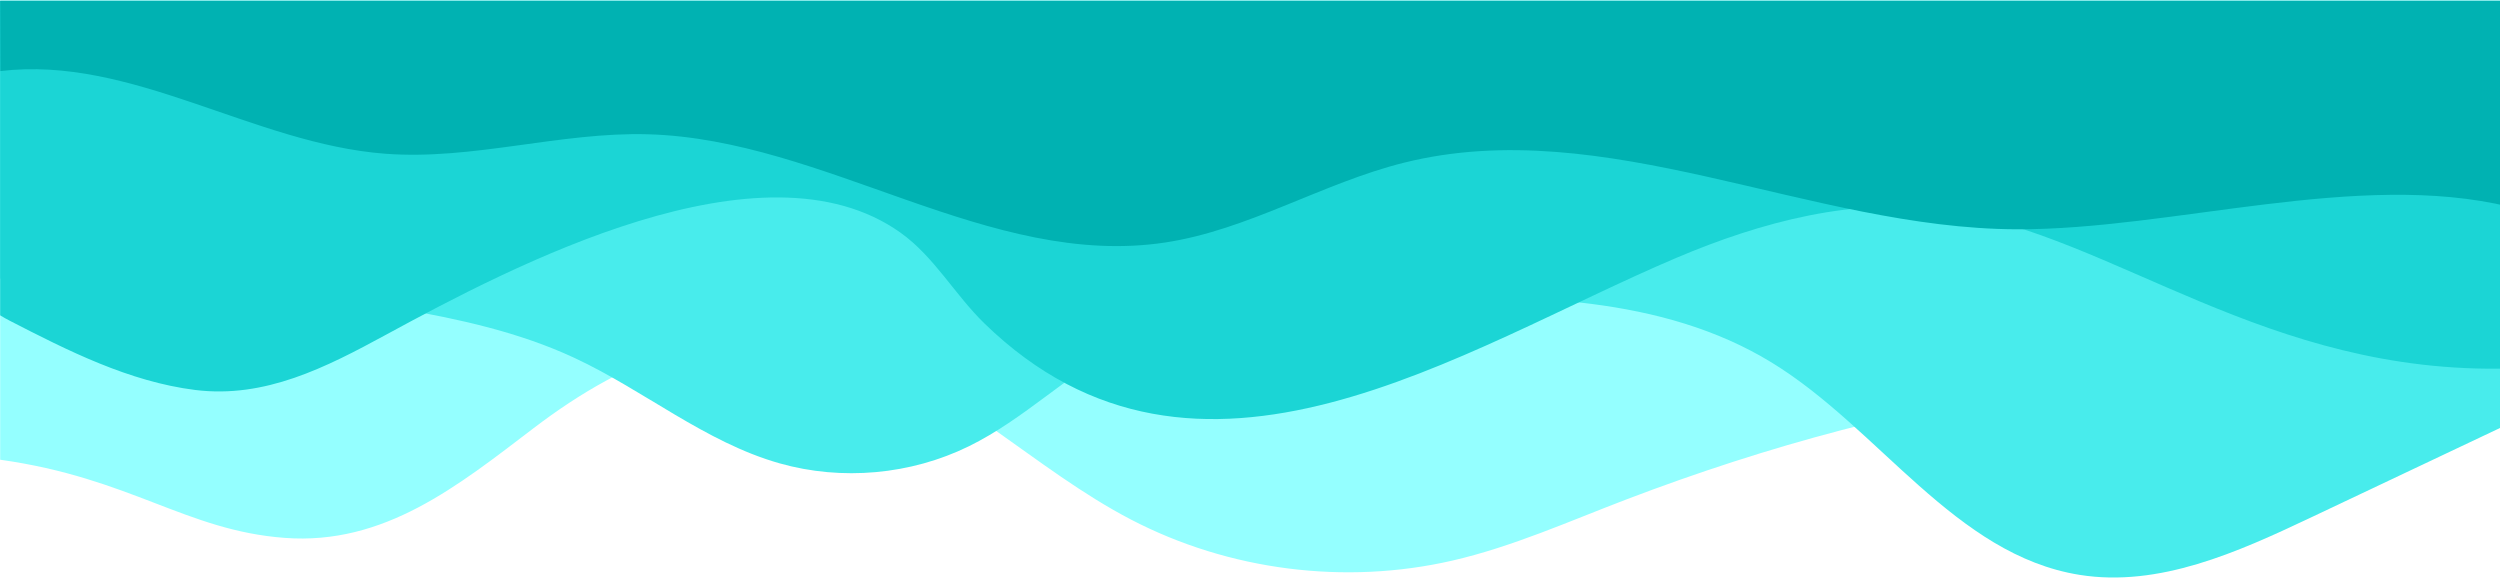
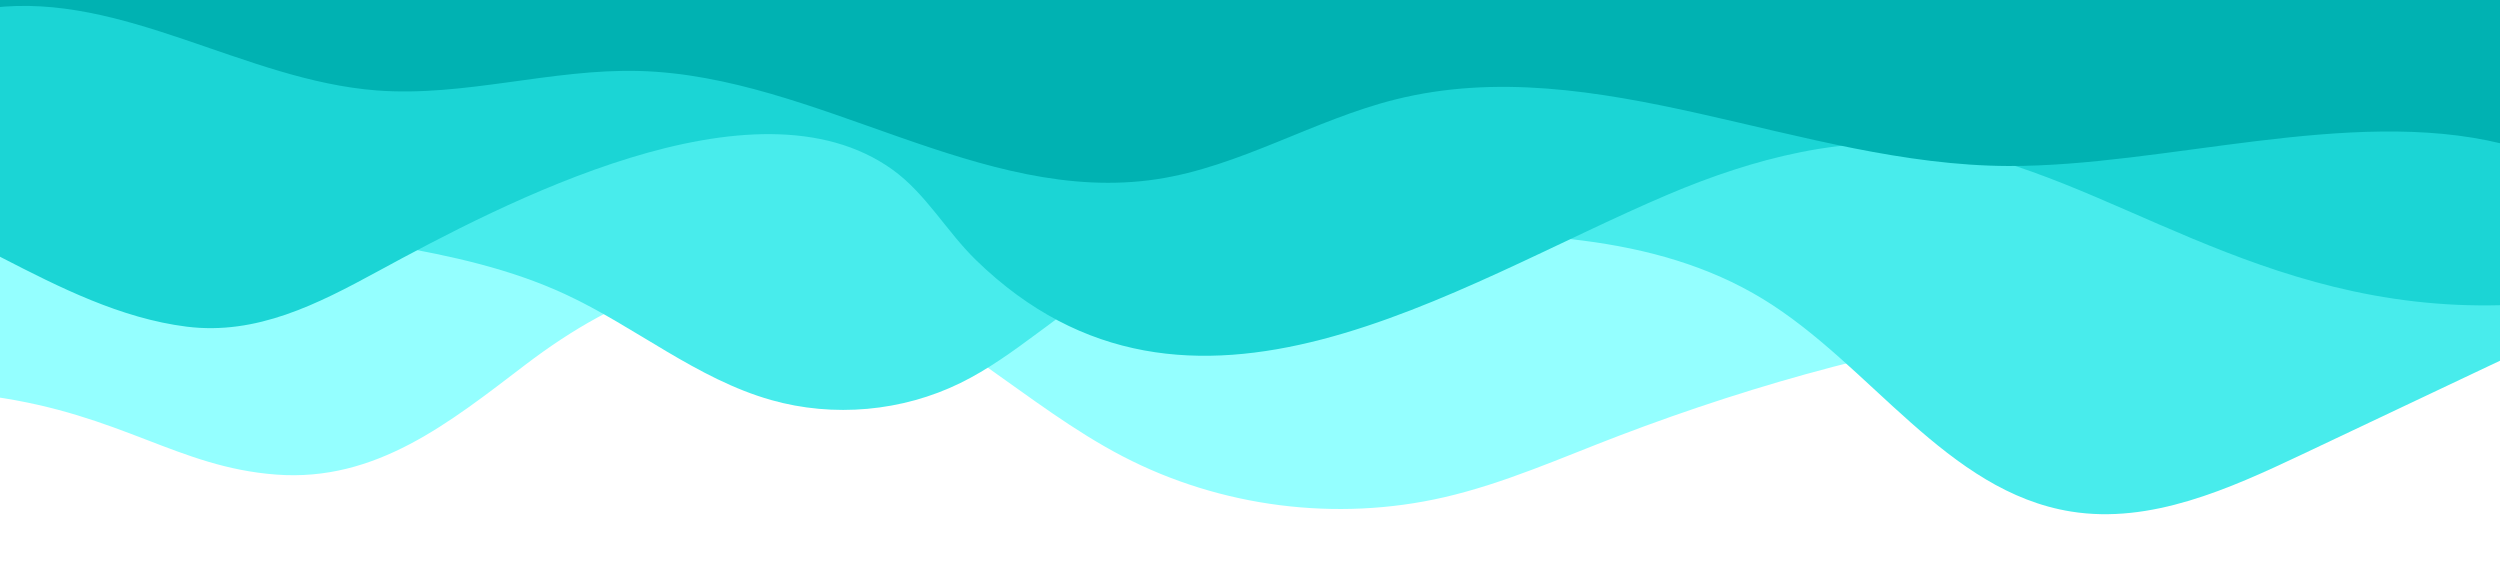
<svg xmlns="http://www.w3.org/2000/svg" width="1200" zoomAndPan="magnify" viewBox="0 0 900 210" height="280" preserveAspectRatio="xMidYMid meet" version="1.0">
  <defs>
-     <clipPath id="1153e0fe8f">
+     <clipPath id="7c279f6213">
      <path d="M 273.082 55.484 L 336.082 55.484 L 336.082 118.484 L 273.082 118.484 Z M 273.082 55.484 " clip-rule="nonzero" />
    </clipPath>
-     <clipPath id="8f0ec794d6">
+     <clipPath id="6fea06774b">
      <path d="M 304.582 55.484 C 287.188 55.484 273.082 69.586 273.082 86.984 C 273.082 104.379 287.188 118.484 304.582 118.484 C 321.98 118.484 336.082 104.379 336.082 86.984 C 336.082 69.586 321.98 55.484 304.582 55.484 Z M 304.582 55.484 " clip-rule="nonzero" />
    </clipPath>
-     <clipPath id="a86592a43a">
-       <path d="M 0.035 0.281 L 900 0.281 L 900 207 L 0.035 207 Z M 0.035 0.281 " clip-rule="nonzero" />
-     </clipPath>
-     <clipPath id="7c17719dbd">
-       <path d="M 0.035 0.281 L 900 0.281 L 900 208 L 0.035 208 Z M 0.035 0.281 " clip-rule="nonzero" />
-     </clipPath>
-     <clipPath id="80872637ca">
-       <path d="M 0.035 0.281 L 900 0.281 L 900 151 L 0.035 151 Z M 0.035 0.281 " clip-rule="nonzero" />
-     </clipPath>
-     <clipPath id="0c27271e7a">
-       <path d="M 0.035 0.281 L 900 0.281 L 900 89 L 0.035 89 Z M 0.035 0.281 " clip-rule="nonzero" />
-     </clipPath>
  </defs>
-   <g clip-path="url(#1153e0fe8f)">
-     <g clip-path="url(#8f0ec794d6)">
+   <g clip-path="url(#7c279f6213)">
+     <g clip-path="url(#6fea06774b)">
      <path fill="#037f8c" d="M 273.082 55.484 L 336.082 55.484 L 336.082 118.484 L 273.082 118.484 Z M 273.082 55.484 " fill-opacity="1" fill-rule="nonzero" />
    </g>
  </g>
-   <g clip-path="url(#a86592a43a)">
-     <path fill="#94ffff" d="M 102.461 193.637 C 138.363 196.336 164.809 174.93 192.105 154.133 C 225.633 128.582 263.73 112.711 305.953 126.281 C 343.559 138.367 372.172 168.844 407.215 187.074 C 442.406 205.383 484.168 210.711 522.824 201.82 C 544.531 196.824 564.984 187.605 585.801 179.68 C 686.434 141.34 798.344 121.629 903.469 144.957 L 903.469 0.266 L 0.062 0.266 L 0.062 165.5 C 47.082 172.086 66.941 190.973 102.461 193.637 " fill-opacity="1" fill-rule="nonzero" />
-   </g>
-   <g clip-path="url(#7c17719dbd)">
-     <path fill="#48ecec" d="M 0.062 100.297 C 46.543 99.699 99.086 103.348 144.207 111.195 C 165.488 114.898 186.805 119.598 206.406 128.664 C 231.715 140.371 253.805 159.191 280.633 166.797 C 303.066 173.156 327.824 170.93 348.762 160.668 C 368.672 150.914 384.652 134.527 404.207 124.086 C 433.945 108.215 469.125 107.379 502.824 106.906 C 549.137 106.254 598.266 106.336 637.781 130.5 C 676.562 154.211 703.77 199.773 748.664 206.953 C 777.266 211.523 805.484 198.809 831.664 186.422 C 855.602 175.094 879.531 163.766 903.469 152.434 L 903.469 0.266 L 906.059 0.266 L 0.062 0.266 L 0.062 100.297 " fill-opacity="1" fill-rule="nonzero" />
-   </g>
-   <g clip-path="url(#80872637ca)">
-     <path fill="#1bd5d5" d="M 3.441 115.43 C 24.418 126.234 46.504 137.41 70.238 140.387 C 95.363 143.535 117.359 132.246 138.863 120.559 C 184.152 95.941 274.457 48.238 324.23 83.797 C 336.309 92.422 343.73 106.059 354.367 116.406 C 431.363 191.301 526.066 125.637 603.621 92.77 C 633.949 79.914 668.148 70.684 701.199 75.781 C 761.492 85.074 815.75 135.008 903.469 132.656 L 903.469 0.266 L 0.062 0.266 L 0.062 113.516 C 1.184 114.219 2.328 114.855 3.441 115.43 " fill-opacity="1" fill-rule="nonzero" />
-   </g>
-   <g clip-path="url(#0c27271e7a)">
-     <path fill="#00b2b2" d="M 0.133 25.59 C 47.359 19.895 91.246 51.742 138.676 55.344 C 170.254 57.742 201.613 47.461 233.273 48.34 C 297.207 50.117 356.258 96.898 419.488 87.297 C 449.414 82.75 476.074 65.891 505.441 58.57 C 577.777 40.547 651.504 82.289 726.051 82.547 C 782.094 82.734 848.77 61.172 903.469 74.445 L 903.469 0.266 L 0.062 0.266 L 0.133 25.59 " fill-opacity="1" fill-rule="nonzero" />
-   </g>
+   <path fill="#94ffff" d="M 99.441 170.852 C 135.344 173.551 161.789 152.145 189.09 131.344 C 222.613 105.793 260.715 89.926 302.934 103.496 C 340.539 115.578 369.152 146.059 404.195 164.289 C 439.387 182.598 481.148 187.926 519.809 179.031 C 541.516 174.039 561.969 164.82 582.781 156.891 C 683.414 118.555 795.324 98.844 900.449 122.172 L 900.449 -22.52 L -2.957 -22.52 L -2.957 142.711 C 44.062 149.301 63.922 168.184 99.441 170.852 " fill-opacity="1" fill-rule="nonzero" />
+   <path fill="#48ecec" d="M -2.957 77.508 C 43.523 76.914 96.066 80.562 141.188 88.41 C 162.469 92.113 183.785 96.812 203.387 105.879 C 228.695 117.586 250.785 136.402 277.613 144.008 C 300.047 150.371 324.805 148.145 345.742 137.883 C 365.652 128.125 381.633 111.742 401.188 101.301 C 430.926 85.43 466.105 84.594 499.805 84.117 C 546.117 83.469 595.246 83.551 634.762 107.711 C 673.543 131.426 700.75 176.988 745.645 184.164 C 774.246 188.738 802.465 176.023 828.645 163.637 C 852.582 152.305 876.516 140.977 900.449 129.648 L 900.449 -22.52 L 903.039 -22.52 L -2.957 -22.52 L -2.957 77.508 " fill-opacity="1" fill-rule="nonzero" />
+   <path fill="#1bd5d5" d="M 0.422 92.645 C 21.398 103.449 43.484 114.625 67.219 117.602 C 92.344 120.75 114.34 109.461 135.844 97.773 C 181.133 73.152 271.438 25.453 321.211 61.008 C 333.289 69.637 340.711 83.27 351.348 93.621 C 428.344 168.512 523.047 102.852 600.602 69.98 C 630.934 57.129 665.129 47.898 698.18 52.992 C 758.473 62.289 812.73 112.223 900.449 109.871 L 900.449 -22.52 L -2.957 -22.52 L -2.957 90.727 C -1.836 91.43 -0.691 92.07 0.422 92.645 " fill-opacity="1" fill-rule="nonzero" />
+   <path fill="#00b2b2" d="M -2.887 2.805 C 44.34 -2.891 88.227 28.957 135.656 32.559 C 167.234 34.957 198.594 24.676 230.258 25.555 C 294.188 27.332 353.238 74.109 416.473 64.512 C 446.395 59.965 473.055 43.102 502.422 35.785 C 574.758 17.762 648.484 59.504 723.031 59.758 C 779.074 59.949 845.75 38.383 900.449 51.66 L 900.449 -22.52 L -2.957 -22.52 L -2.887 2.805 " fill-opacity="1" fill-rule="nonzero" />
</svg>
